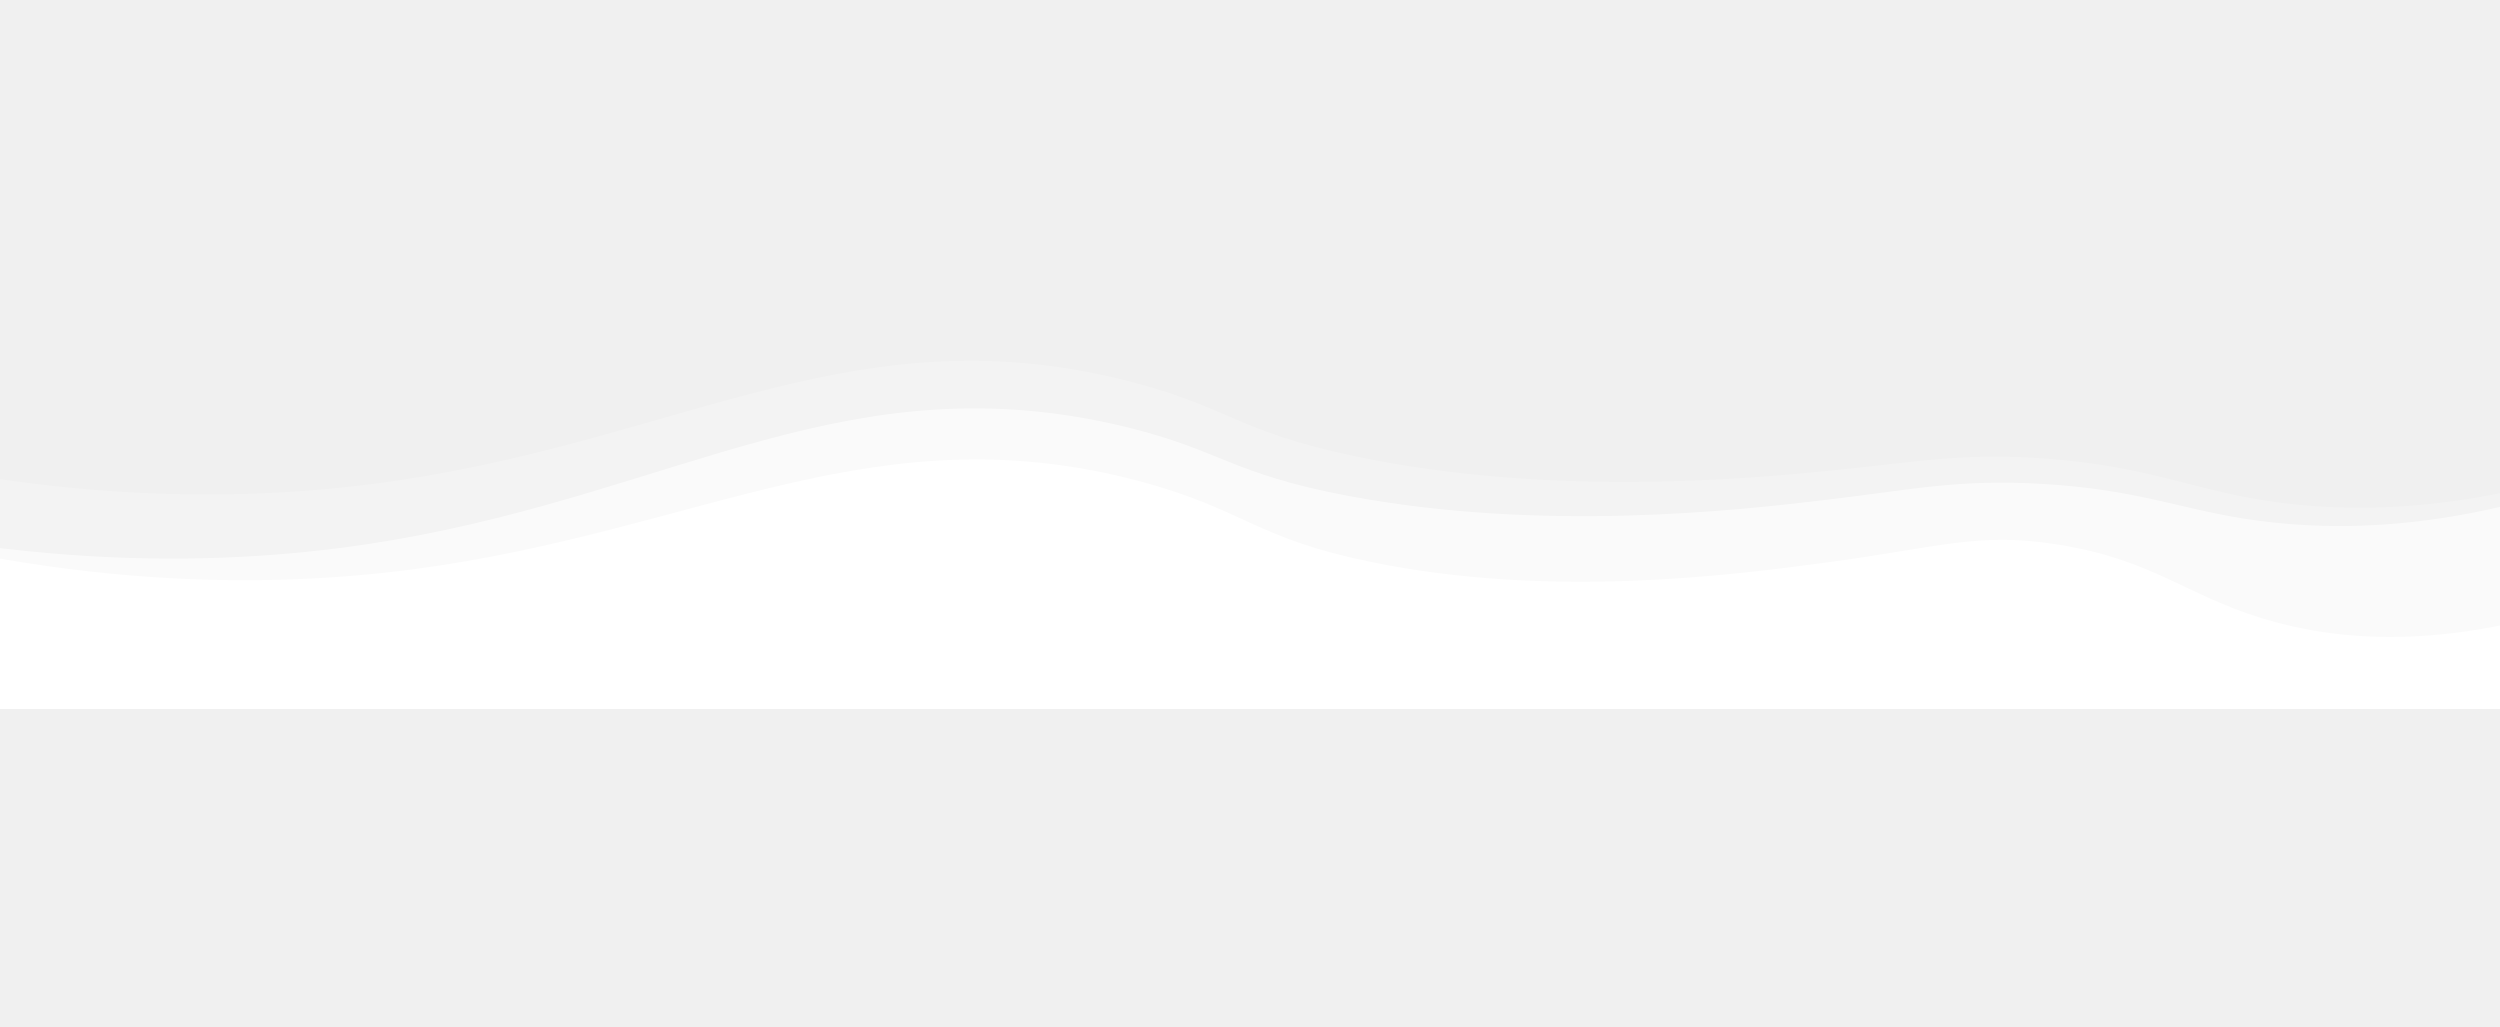
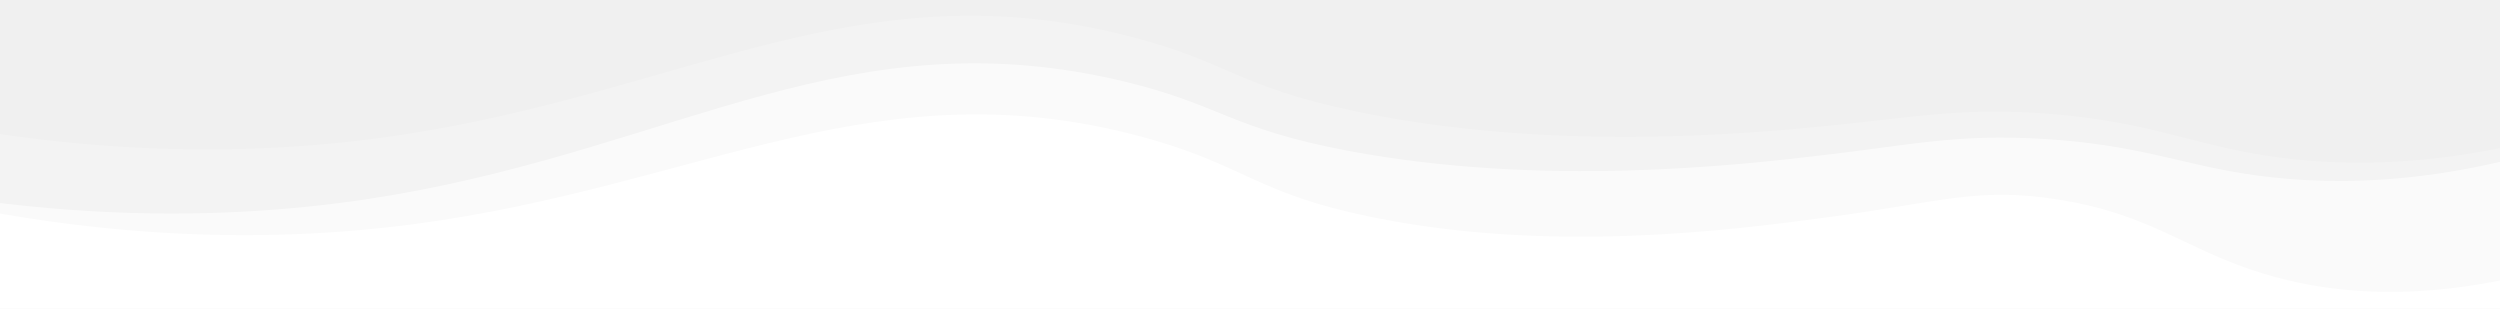
- <svg xmlns="http://www.w3.org/2000/svg" width="1920" height="788" viewBox="0 0 1920 788" fill="none">
-   <path opacity="0.2" d="M1985.52 362.113C1872.1 396.926 1785.95 393.298 1726.63 382.187C1677 372.803 1644.65 358.259 1575.43 352.532C1509.27 347.153 1472.54 354.745 1407.49 361.277C1341.19 367.975 1189.99 381.731 1040.83 350.448C950.562 331.466 944.888 313.453 871.071 293.867C661.312 238.304 528.697 335.734 306.028 368.933C198.782 384.914 36.379 391.19 -174.853 329.567L-174.852 513.5L1985.51 513.5L1985.52 362.113Z" fill="white" />
-   <path opacity="0.6" d="M1721.72 398.063C1781.22 407.643 1867.55 409.741 1980.02 372.34L1980.03 517L-180.637 517L-180.635 385.655C32.036 442.791 194.214 433.078 301.093 414.885C523.066 376.955 653.518 276.797 864.412 327.839C938.404 345.894 944.722 363.67 1035.2 380.816C1185.01 409.073 1335.98 391.88 1402.12 383.922C1466.97 376.438 1503.54 367.586 1569.84 371.74C1639.23 375.937 1671.65 389.869 1721.72 398.063Z" fill="white" />
-   <path d="M1996.69 459.204C1876.27 501.279 1792.04 491.668 1737.38 474.888C1677.94 456.632 1652.59 429.553 1580.3 418.204C1518.97 408.415 1490.1 420.315 1402.51 432.026C1327.78 442.105 1189.12 459.773 1052.3 431.448C966.809 413.941 955.956 392.546 883.499 371.875C674.769 312.708 540.568 407.787 317.402 437.208C209.756 451.283 47.362 454.769 -162.84 389.543L-162.84 544.501L1996.69 544.5L1996.69 459.204Z" fill="white" />
+ <svg xmlns="http://www.w3.org/2000/svg" viewBox="0 0 1920 237" fill="none">
+   <g clip-path="url(#clip0)">
+     <path opacity="0.2" d="M1985.52 97.113C1872.1 131.926 1785.95 128.298 1726.63 117.187C1677 107.803 1644.65 93.259 1575.43 87.532C1509.27 82.153 1472.54 89.745 1407.49 96.277C1341.19 102.975 1189.99 116.731 1040.83 85.448C950.562 66.466 944.888 48.453 871.071 28.867C661.312 -26.696 528.697 70.734 306.028 103.933C198.782 119.914 36.379 126.19 -174.853 64.567L-174.852 248.5L1985.51 248.5L1985.52 97.113Z" fill="white" />
+     <path opacity="0.6" d="M1721.72 133.063C1781.22 142.643 1867.55 144.741 1980.02 107.34L1980.03 252L-180.637 252L-180.635 120.655C32.036 177.791 194.214 168.078 301.093 149.885C523.066 111.955 653.518 11.797 864.412 62.839C938.404 80.894 944.722 98.67 1035.2 115.816C1185.01 144.073 1335.98 126.88 1402.12 118.922C1466.97 111.438 1503.54 102.586 1569.84 106.74C1639.23 110.937 1671.65 124.869 1721.72 133.063Z" fill="white" />
+     <path d="M1996.69 194.204C1876.27 236.279 1792.04 226.668 1737.38 209.888C1677.94 191.632 1652.59 164.553 1580.3 153.204C1518.97 143.415 1490.1 155.315 1402.51 167.026C1327.78 177.105 1189.12 194.773 1052.3 166.448C966.809 148.941 955.956 127.546 883.499 106.875C674.769 47.708 540.568 142.787 317.402 172.208C209.756 186.283 47.362 189.769 -162.84 124.543L-162.84 279.501L1996.69 279.5L1996.69 194.204Z" fill="white" />
+   </g>
+   <defs>
+     <clipPath id="clip0">
+       <rect width="1920" height="237" fill="white" />
+     </clipPath>
+   </defs>
</svg>
